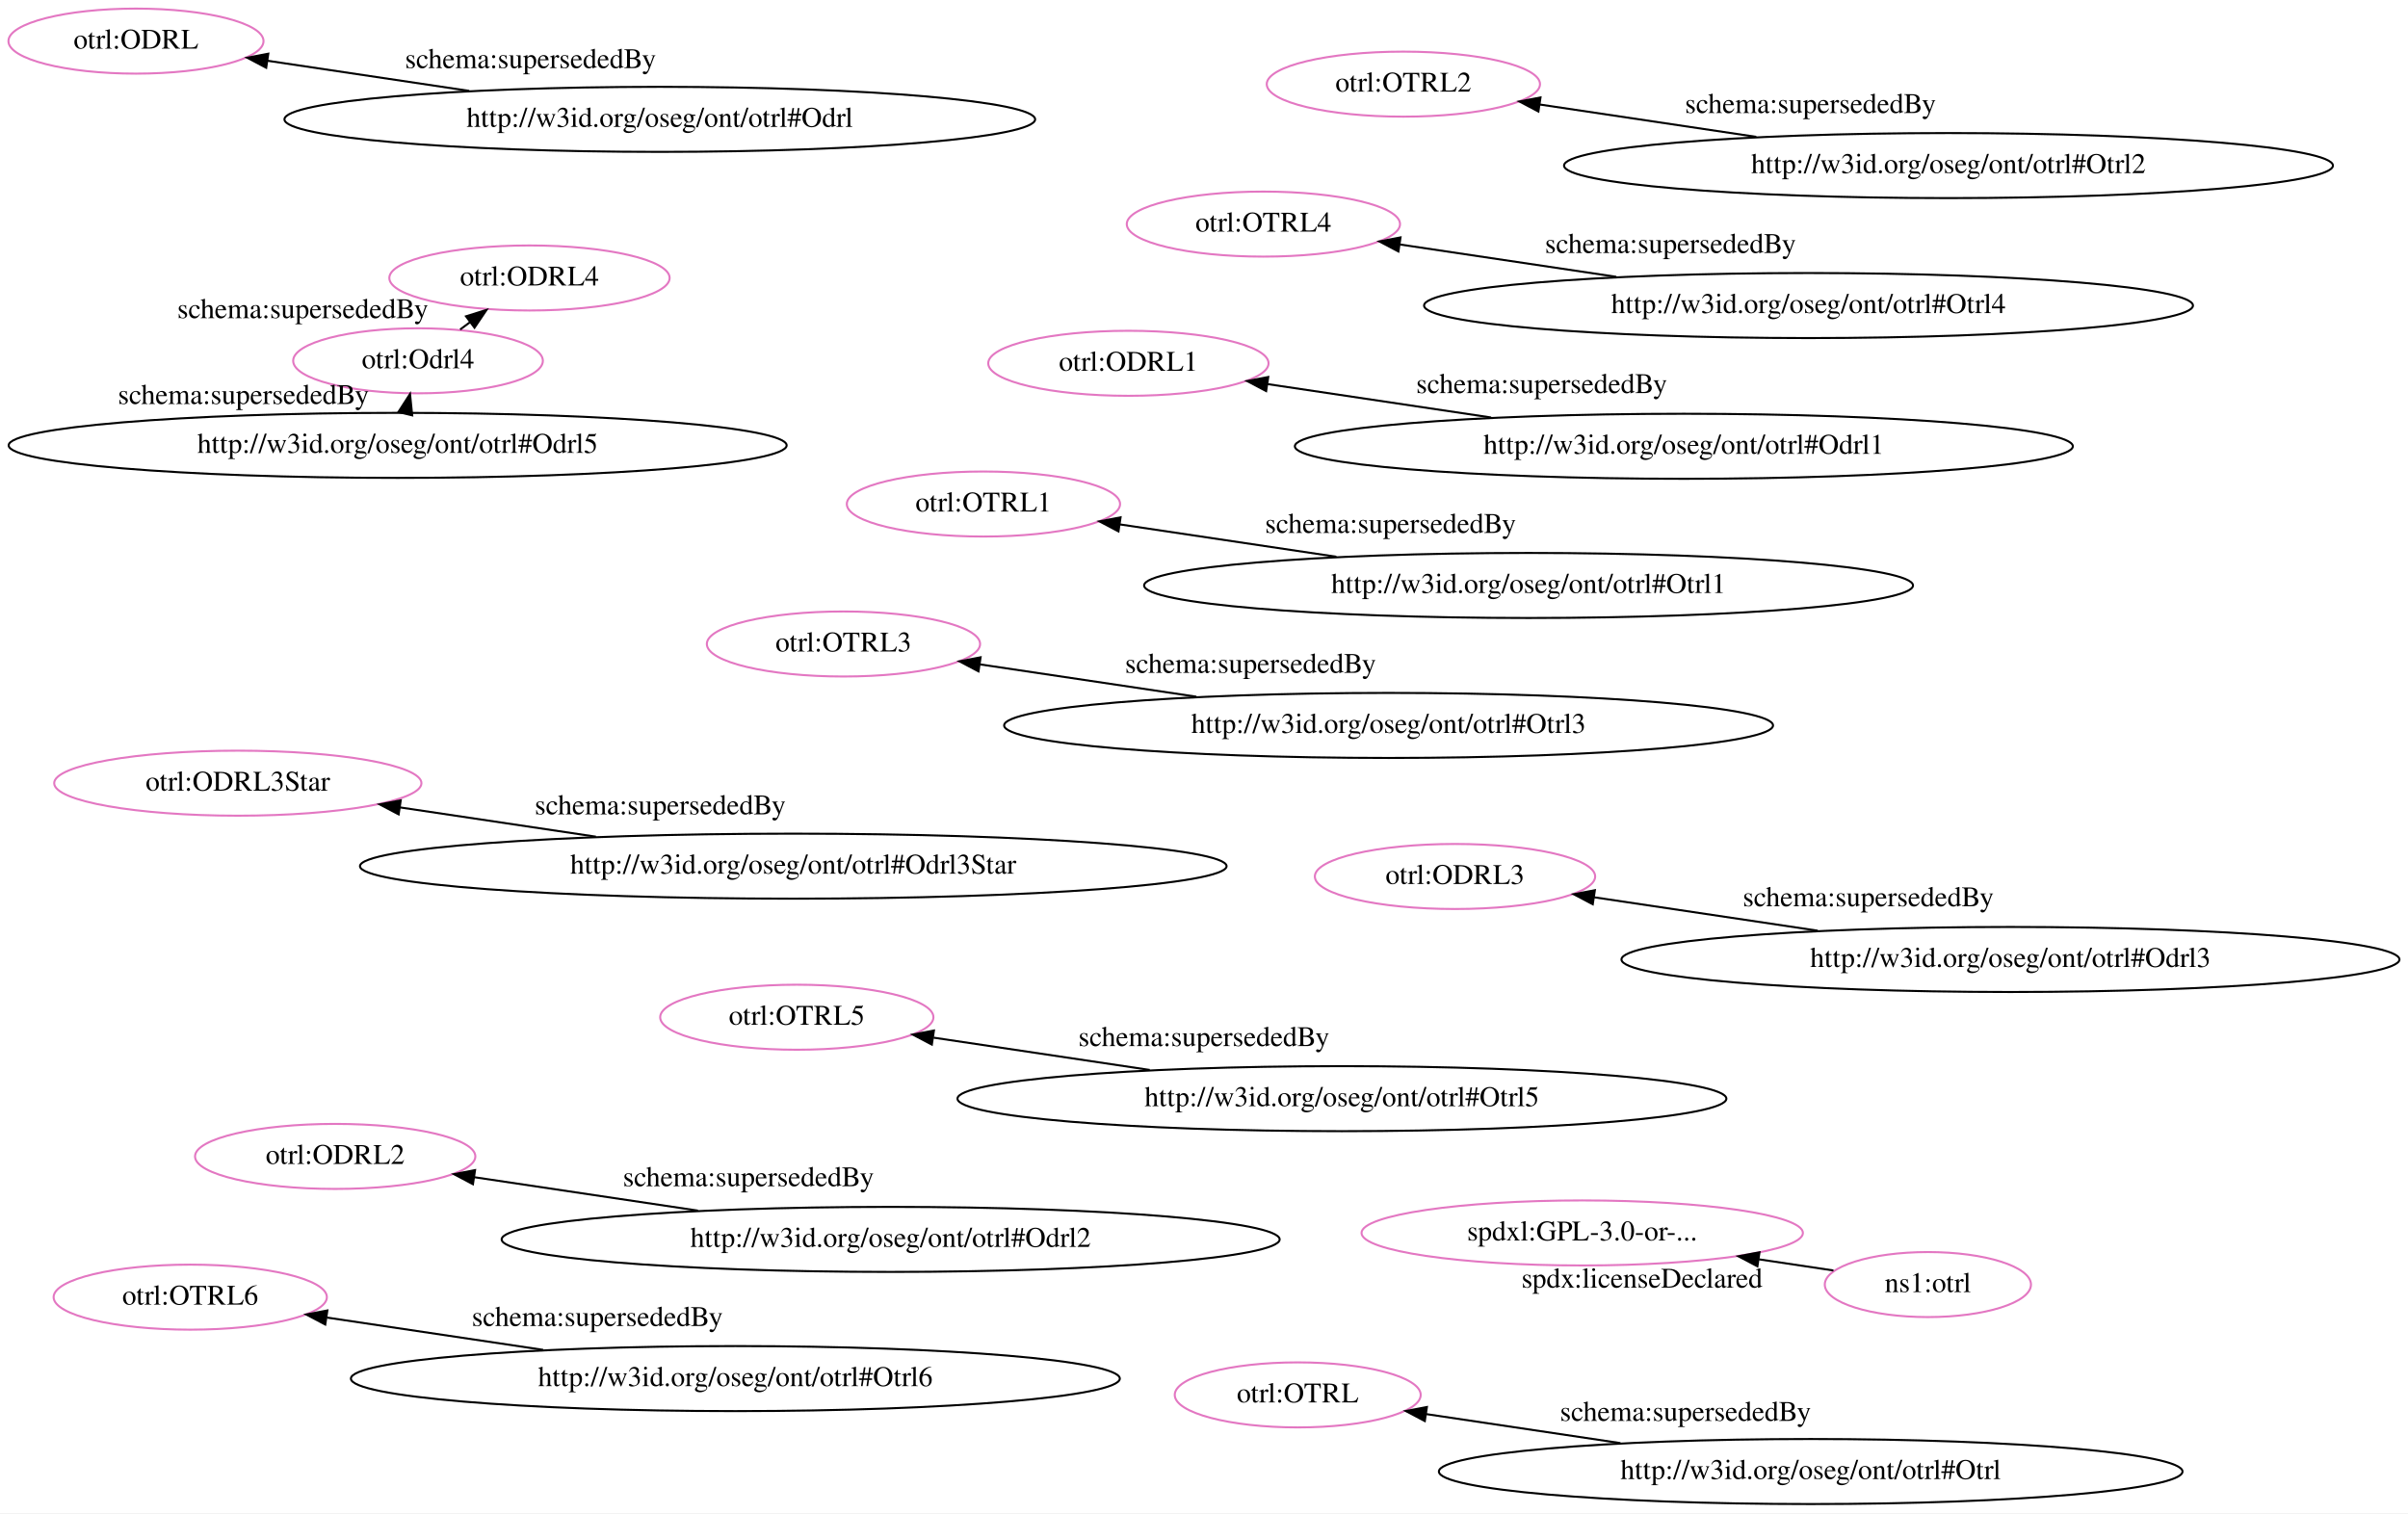
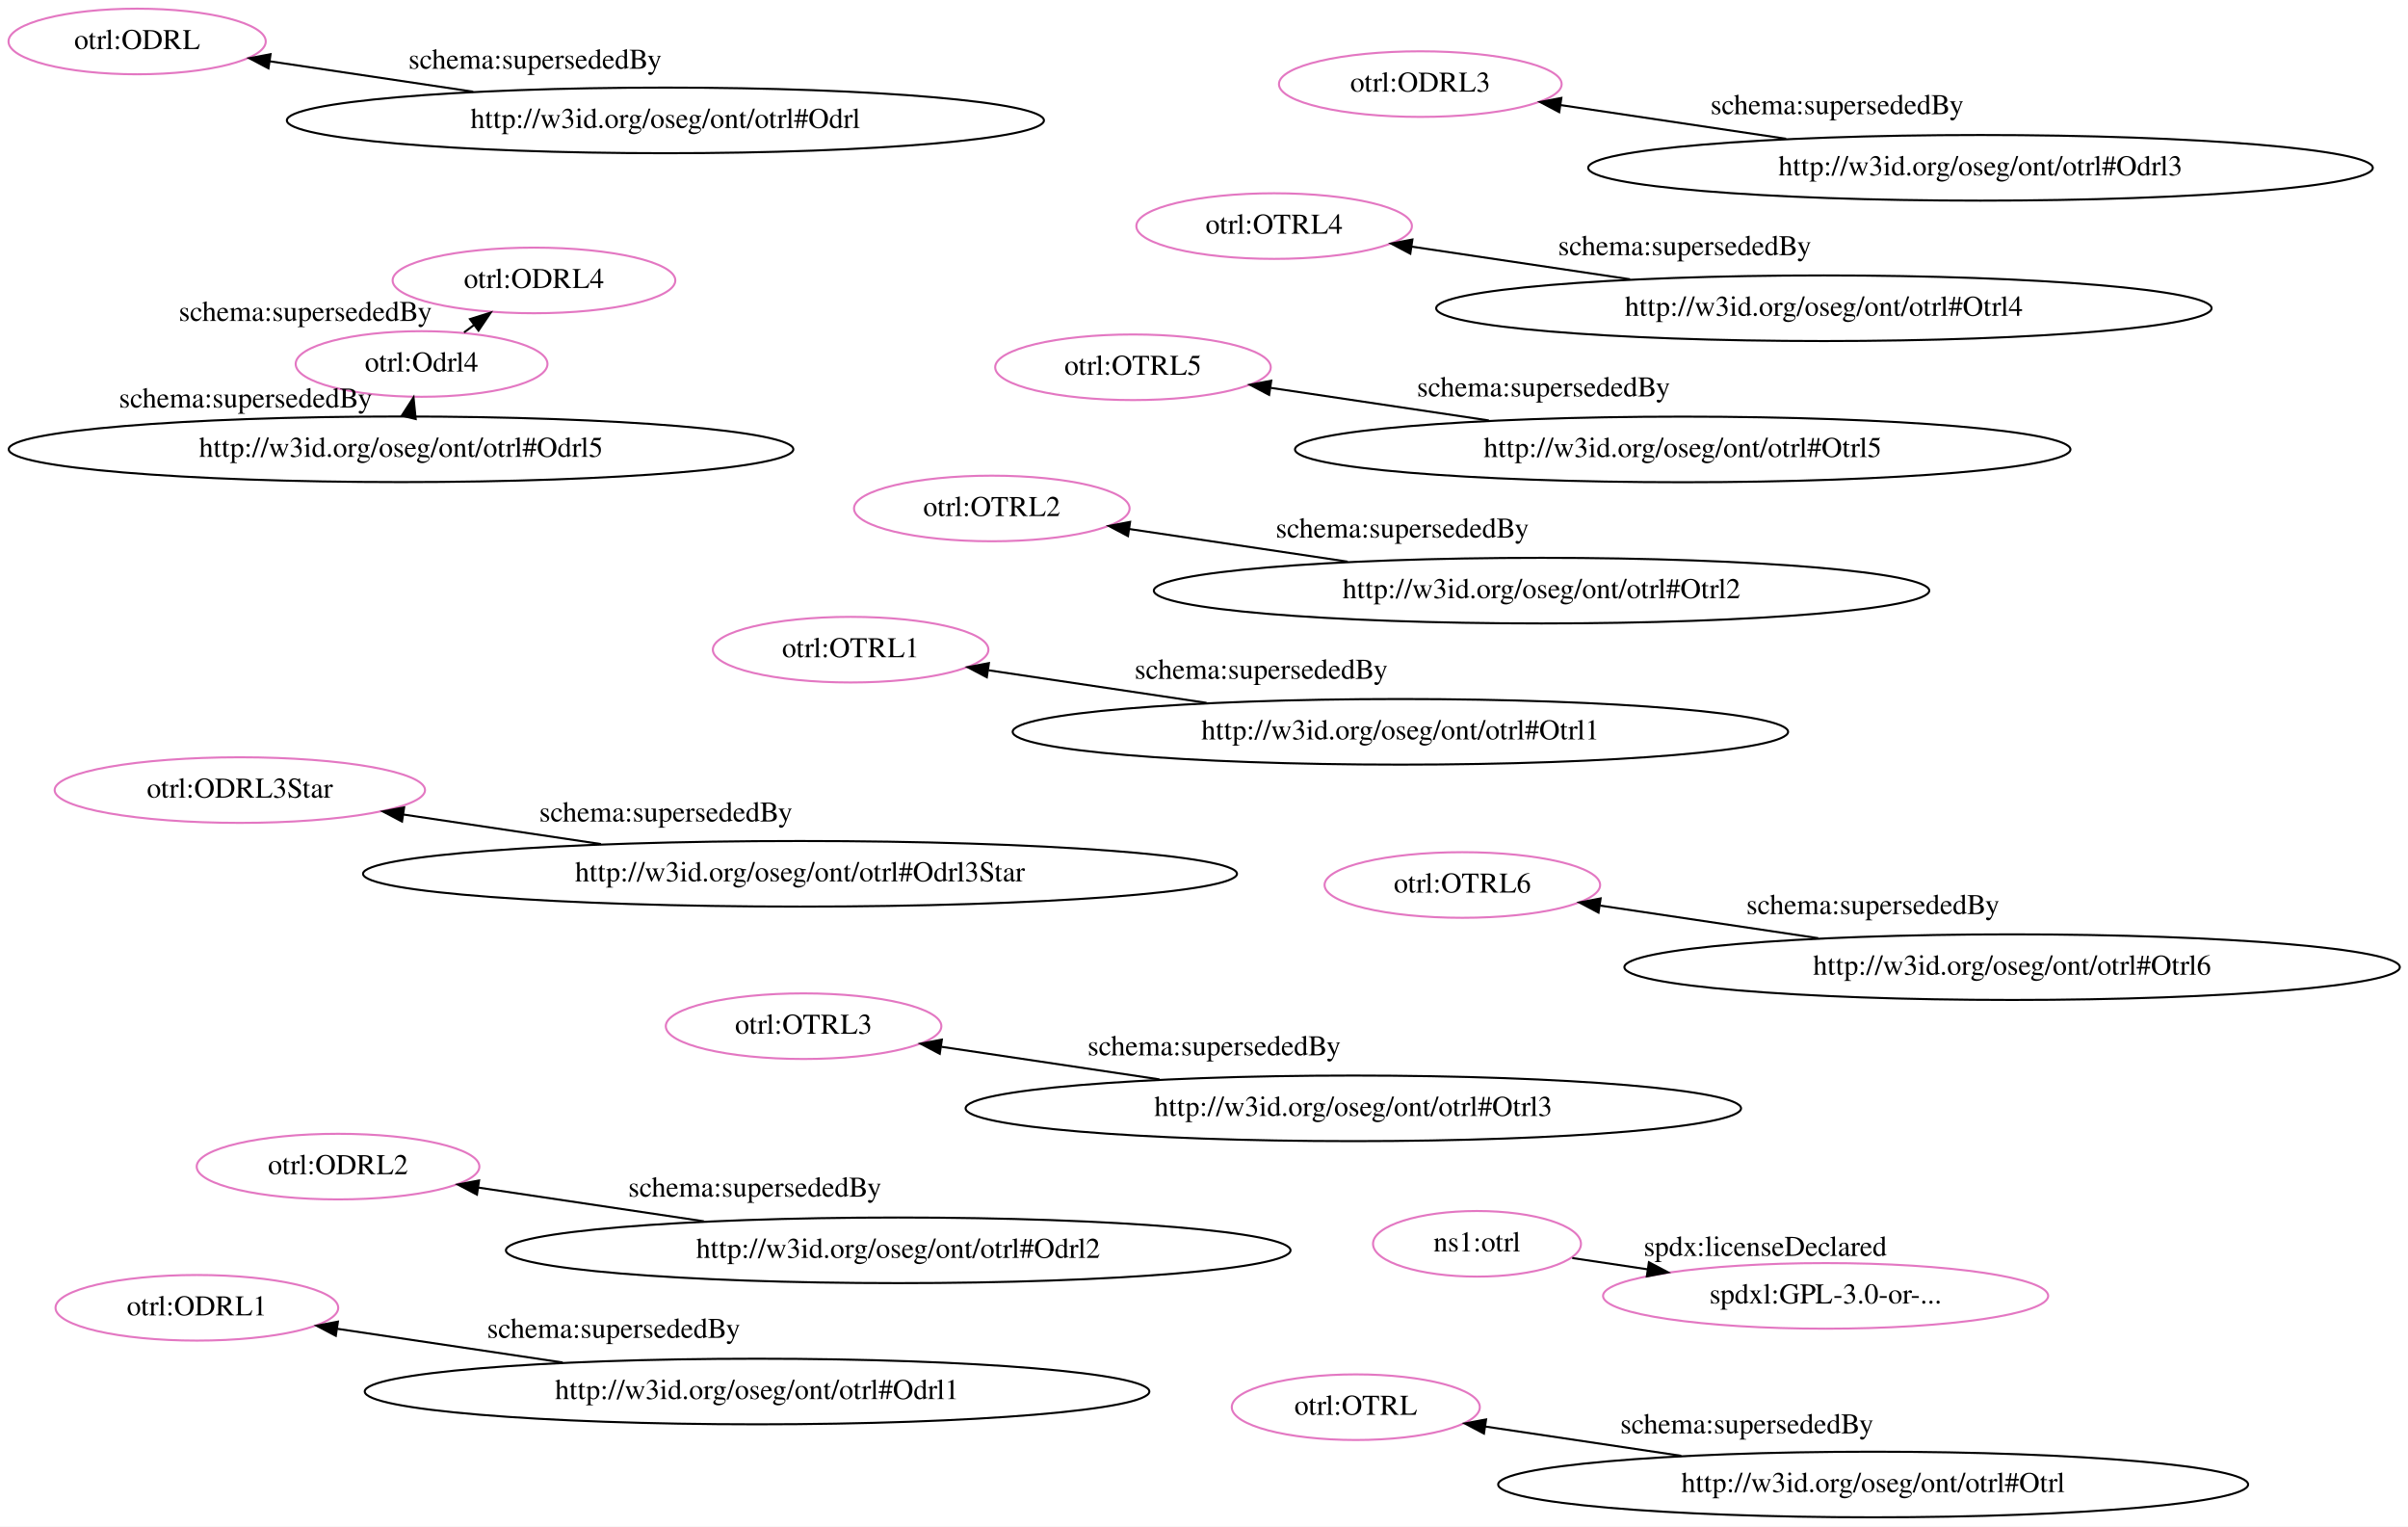
- <svg xmlns="http://www.w3.org/2000/svg" width="1187pt" height="746pt" viewBox="0.00 0.00 1187.00 746.00">
+ <svg xmlns="http://www.w3.org/2000/svg" width="1177pt" height="746pt" viewBox="0.00 0.00 1177.00 746.00">
  <g id="graph0" class="graph" transform="scale(1 1) rotate(0) translate(4 742)">
-     <polygon fill="white" stroke="transparent" points="-4,4 -4,-742 1183,-742 1183,4 -4,4" />
+     <polygon fill="white" stroke="transparent" points="-4,4 -4,-742 1173,-742 1173,4 -4,4" />
    <g id="node1" class="node">
-       <ellipse fill="none" stroke="#e377c2" cx="775.94" cy="-134.17" rx="108.79" ry="16.03" />
-       <text text-anchor="middle" x="775.94" y="-130.47" font-family="Times,serif" font-size="14.00">spdxl:GPL-3.0-or-...</text>
+       <ellipse fill="none" stroke="#e377c2" cx="411.78" cy="-424.52" rx="67.35" ry="16.03" />
+       <text text-anchor="middle" x="411.78" y="-420.82" font-family="Times,serif" font-size="14.00">otrl:OTRL1</text>
    </g>
    <g id="node2" class="node">
-       <ellipse fill="none" stroke="#e377c2" cx="411.78" cy="-424.52" rx="67.35" ry="16.03" />
-       <text text-anchor="middle" x="411.78" y="-420.82" font-family="Times,serif" font-size="14.00">otrl:OTRL3</text>
-     </g>
-     <g id="node3" class="node">
-       <ellipse fill="none" stroke="#e377c2" cx="480.78" cy="-493.52" rx="67.35" ry="16.03" />
-       <text text-anchor="middle" x="480.78" y="-489.82" font-family="Times,serif" font-size="14.00">otrl:OTRL1</text>
-     </g>
-     <g id="node4" class="node">
-       <ellipse fill="none" stroke="#e377c2" cx="388.78" cy="-240.52" rx="67.35" ry="16.03" />
-       <text text-anchor="middle" x="388.78" y="-236.82" font-family="Times,serif" font-size="14.00">otrl:OTRL5</text>
-     </g>
-     <g id="node5" class="node">
-       <ellipse fill="none" stroke="#e377c2" cx="113.23" cy="-355.9" rx="90.52" ry="16.03" />
-       <text text-anchor="middle" x="113.23" y="-352.2" font-family="Times,serif" font-size="14.00">otrl:ODRL3Star</text>
-     </g>
-     <g id="node6" class="node">
-       <ellipse fill="none" stroke="#e377c2" cx="552.23" cy="-562.9" rx="69.09" ry="16.03" />
-       <text text-anchor="middle" x="552.23" y="-559.2" font-family="Times,serif" font-size="14.00">otrl:ODRL1</text>
-     </g>
-     <g id="node7" class="node">
-       <ellipse fill="none" stroke="#e377c2" cx="618.78" cy="-631.52" rx="67.35" ry="16.03" />
-       <text text-anchor="middle" x="618.78" y="-627.82" font-family="Times,serif" font-size="14.00">otrl:OTRL4</text>
-     </g>
-     <g id="node8" class="node">
-       <ellipse fill="none" stroke="#e377c2" cx="161.23" cy="-171.9" rx="69.09" ry="16.03" />
-       <text text-anchor="middle" x="161.23" y="-168.2" font-family="Times,serif" font-size="14.00">otrl:ODRL2</text>
-     </g>
-     <g id="node9" class="node">
      <ellipse fill="none" stroke="#e377c2" cx="202.06" cy="-564.13" rx="61.54" ry="16.03" />
      <text text-anchor="middle" x="202.06" y="-560.43" font-family="Times,serif" font-size="14.00">otrl:Odrl4</text>
    </g>
-     <g id="node12" class="node">
+     <g id="node11" class="node">
      <ellipse fill="none" stroke="#e377c2" cx="257" cy="-604.96" rx="69.09" ry="16.03" />
      <text text-anchor="middle" x="257" y="-601.26" font-family="Times,serif" font-size="14.00">otrl:ODRL4</text>
    </g>
    <g id="edge11" class="edge">
      <path fill="none" stroke="black" d="M222.83,-579.56C224.43,-580.75 226.06,-581.96 227.69,-583.17" />
      <polygon fill="black" stroke="black" points="225.72,-586.07 235.84,-589.23 229.9,-580.45 225.72,-586.07" />
      <text text-anchor="middle" x="145.26" y="-585.17" font-family="Times,serif" font-size="14.00">schema:supersededBy</text>
    </g>
-     <g id="node10" class="node">
-       <ellipse fill="none" stroke="#e377c2" cx="687.78" cy="-700.52" rx="67.35" ry="16.03" />
-       <text text-anchor="middle" x="687.78" y="-696.82" font-family="Times,serif" font-size="14.00">otrl:OTRL2</text>
+     <g id="node3" class="node">
+       <ellipse fill="none" stroke="#e377c2" cx="480.78" cy="-493.52" rx="67.35" ry="16.03" />
+       <text text-anchor="middle" x="480.78" y="-489.82" font-family="Times,serif" font-size="14.00">otrl:OTRL2</text>
    </g>
-     <g id="node11" class="node">
-       <ellipse fill="none" stroke="#e377c2" cx="89.78" cy="-102.52" rx="67.35" ry="16.03" />
-       <text text-anchor="middle" x="89.78" y="-98.82" font-family="Times,serif" font-size="14.00">otrl:OTRL6</text>
-     </g>
-     <g id="node13" class="node">
-       <ellipse fill="none" stroke="#e377c2" cx="635.7" cy="-54.33" rx="60.62" ry="16.03" />
-       <text text-anchor="middle" x="635.7" y="-50.63" font-family="Times,serif" font-size="14.00">otrl:OTRL</text>
-     </g>
-     <g id="node14" class="node">
-       <ellipse fill="none" stroke="#e377c2" cx="946.33" cy="-108.72" rx="50.82" ry="16.03" />
-       <text text-anchor="middle" x="946.33" y="-105.02" font-family="Times,serif" font-size="14.00">ns1:otrl</text>
-     </g>
-     <g id="edge1" class="edge">
-       <path fill="none" stroke="black" d="M899.77,-115.67C888.34,-117.38 875.73,-119.26 863.07,-121.16" />
-       <polygon fill="black" stroke="black" points="862.3,-117.73 852.92,-122.67 863.33,-124.65 862.3,-117.73" />
-       <text text-anchor="middle" x="805.42" y="-107.21" font-family="Times,serif" font-size="14.00">spdx:licenseDeclared</text>
-     </g>
-     <g id="node15" class="node">
-       <ellipse fill="none" stroke="#e377c2" cx="713.23" cy="-309.9" rx="69.09" ry="16.03" />
-       <text text-anchor="middle" x="713.23" y="-306.2" font-family="Times,serif" font-size="14.00">otrl:ODRL3</text>
-     </g>
-     <g id="node16" class="node">
+     <g id="node4" class="node">
      <ellipse fill="none" stroke="#e377c2" cx="63.03" cy="-721.73" rx="62.87" ry="16.03" />
      <text text-anchor="middle" x="63.03" y="-718.03" font-family="Times,serif" font-size="14.00">otrl:ODRL</text>
    </g>
+     <g id="node5" class="node">
+       <ellipse fill="none" stroke="#e377c2" cx="388.78" cy="-240.52" rx="67.35" ry="16.03" />
+       <text text-anchor="middle" x="388.78" y="-236.82" font-family="Times,serif" font-size="14.00">otrl:OTRL3</text>
+     </g>
+     <g id="node6" class="node">
+       <ellipse fill="none" stroke="#e377c2" cx="549.78" cy="-562.52" rx="67.35" ry="16.03" />
+       <text text-anchor="middle" x="549.78" y="-558.82" font-family="Times,serif" font-size="14.00">otrl:OTRL5</text>
+     </g>
+     <g id="node7" class="node">
+       <ellipse fill="none" stroke="#e377c2" cx="618.78" cy="-631.52" rx="67.35" ry="16.03" />
+       <text text-anchor="middle" x="618.78" y="-627.82" font-family="Times,serif" font-size="14.00">otrl:OTRL4</text>
+     </g>
+     <g id="node8" class="node">
+       <ellipse fill="none" stroke="#e377c2" cx="717.94" cy="-134.17" rx="50.82" ry="16.03" />
+       <text text-anchor="middle" x="717.94" y="-130.47" font-family="Times,serif" font-size="14.00">ns1:otrl</text>
+     </g>
+     <g id="node16" class="node">
+       <ellipse fill="none" stroke="#e377c2" cx="888.33" cy="-108.72" rx="108.79" ry="16.03" />
+       <text text-anchor="middle" x="888.33" y="-105.02" font-family="Times,serif" font-size="14.00">spdxl:GPL-3.0-or-...</text>
+     </g>
+     <g id="edge15" class="edge">
+       <path fill="none" stroke="black" d="M764.5,-127.22C775.93,-125.51 788.53,-123.63 801.2,-121.73" />
+       <polygon fill="black" stroke="black" points="801.97,-125.16 811.34,-120.22 800.94,-118.23 801.97,-125.16" />
+       <text text-anchor="middle" x="858.85" y="-128.28" font-family="Times,serif" font-size="14.00">spdx:licenseDeclared</text>
+     </g>
+     <g id="node9" class="node">
+       <ellipse fill="none" stroke="#e377c2" cx="161.23" cy="-171.9" rx="69.09" ry="16.03" />
+       <text text-anchor="middle" x="161.23" y="-168.2" font-family="Times,serif" font-size="14.00">otrl:ODRL2</text>
+     </g>
+     <g id="node10" class="node">
+       <ellipse fill="none" stroke="#e377c2" cx="690.23" cy="-700.9" rx="69.09" ry="16.03" />
+       <text text-anchor="middle" x="690.23" y="-697.2" font-family="Times,serif" font-size="14.00">otrl:ODRL3</text>
+     </g>
+     <g id="node12" class="node">
+       <ellipse fill="none" stroke="#e377c2" cx="658.7" cy="-54.33" rx="60.62" ry="16.03" />
+       <text text-anchor="middle" x="658.7" y="-50.63" font-family="Times,serif" font-size="14.00">otrl:OTRL</text>
+     </g>
+     <g id="node13" class="node">
+       <ellipse fill="none" stroke="#e377c2" cx="113.23" cy="-355.9" rx="90.52" ry="16.03" />
+       <text text-anchor="middle" x="113.23" y="-352.2" font-family="Times,serif" font-size="14.00">otrl:ODRL3Star</text>
+     </g>
+     <g id="node14" class="node">
+       <ellipse fill="none" stroke="#e377c2" cx="92.23" cy="-102.9" rx="69.09" ry="16.03" />
+       <text text-anchor="middle" x="92.23" y="-99.2" font-family="Times,serif" font-size="14.00">otrl:ODRL1</text>
+     </g>
+     <g id="node15" class="node">
+       <ellipse fill="none" stroke="#e377c2" cx="710.78" cy="-309.52" rx="67.35" ry="16.03" />
+       <text text-anchor="middle" x="710.78" y="-305.82" font-family="Times,serif" font-size="14.00">otrl:OTRL6</text>
+     </g>
    <g id="node17" class="node">
-       <ellipse fill="none" stroke="black" cx="749.49" cy="-453.37" rx="189.51" ry="16.03" />
-       <text text-anchor="middle" x="749.49" y="-449.67" font-family="Times,serif" font-size="14.00">http://w3id.org/oseg/ont/otrl#Otrl1</text>
+       <ellipse fill="none" stroke="black" cx="680.49" cy="-384.37" rx="189.51" ry="16.03" />
+       <text text-anchor="middle" x="680.49" y="-380.67" font-family="Times,serif" font-size="14.00">http://w3id.org/oseg/ont/otrl#Otrl1</text>
+     </g>
+     <g id="edge1" class="edge">
+       <path fill="none" stroke="black" d="M585.75,-398.53C550.58,-403.78 511.42,-409.63 479.18,-414.45" />
+       <polygon fill="black" stroke="black" points="478.34,-411.03 468.96,-415.97 479.37,-417.96 478.34,-411.03" />
+       <text text-anchor="middle" x="612.46" y="-410.29" font-family="Times,serif" font-size="14.00">schema:supersededBy</text>
+     </g>
+     <g id="node18" class="node">
+       <ellipse fill="none" stroke="black" cx="192.02" cy="-522.44" rx="191.75" ry="16.03" />
+       <text text-anchor="middle" x="192.02" y="-518.74" font-family="Times,serif" font-size="14.00">http://w3id.org/oseg/ont/otrl#Odrl5</text>
    </g>
    <g id="edge2" class="edge">
+       <path fill="none" stroke="black" d="M195.99,-538.92C196.01,-539.01 196.04,-539.1 196.06,-539.19" />
+       <polygon fill="black" stroke="black" points="192.38,-538.87 198.12,-547.77 199.19,-537.23 192.38,-538.87" />
+       <text text-anchor="middle" x="116.02" y="-542.85" font-family="Times,serif" font-size="14.00">schema:supersededBy</text>
+     </g>
+     <g id="node19" class="node">
+       <ellipse fill="none" stroke="black" cx="749.49" cy="-453.37" rx="189.51" ry="16.03" />
+       <text text-anchor="middle" x="749.49" y="-449.67" font-family="Times,serif" font-size="14.00">http://w3id.org/oseg/ont/otrl#Otrl2</text>
+     </g>
+     <g id="edge3" class="edge">
      <path fill="none" stroke="black" d="M654.75,-467.53C619.58,-472.78 580.42,-478.63 548.18,-483.45" />
      <polygon fill="black" stroke="black" points="547.34,-480.03 537.96,-484.97 548.37,-486.96 547.34,-480.03" />
      <text text-anchor="middle" x="681.46" y="-479.29" font-family="Times,serif" font-size="14.00">schema:supersededBy</text>
    </g>
-     <g id="node18" class="node">
+     <g id="node20" class="node">
+       <ellipse fill="none" stroke="black" cx="321.24" cy="-683.16" rx="185.02" ry="16.03" />
+       <text text-anchor="middle" x="321.24" y="-679.46" font-family="Times,serif" font-size="14.00">http://w3id.org/oseg/ont/otrl#Odrl</text>
+     </g>
+     <g id="edge4" class="edge">
+       <path fill="none" stroke="black" d="M227.29,-697.19C194.25,-702.13 157.89,-707.56 127.8,-712.06" />
+       <polygon fill="black" stroke="black" points="127.22,-708.6 117.85,-713.54 128.25,-715.53 127.22,-708.6" />
+       <text text-anchor="middle" x="257.54" y="-708.42" font-family="Times,serif" font-size="14.00">schema:supersededBy</text>
+     </g>
+     <g id="node21" class="node">
      <ellipse fill="none" stroke="black" cx="657.49" cy="-200.37" rx="189.51" ry="16.03" />
-       <text text-anchor="middle" x="657.49" y="-196.67" font-family="Times,serif" font-size="14.00">http://w3id.org/oseg/ont/otrl#Otrl5</text>
+       <text text-anchor="middle" x="657.49" y="-196.67" font-family="Times,serif" font-size="14.00">http://w3id.org/oseg/ont/otrl#Otrl3</text>
    </g>
-     <g id="edge3" class="edge">
+     <g id="edge5" class="edge">
      <path fill="none" stroke="black" d="M562.75,-214.53C527.58,-219.78 488.42,-225.63 456.18,-230.45" />
      <polygon fill="black" stroke="black" points="455.34,-227.03 445.96,-231.97 456.37,-233.96 455.34,-227.03" />
      <text text-anchor="middle" x="589.46" y="-226.29" font-family="Times,serif" font-size="14.00">schema:supersededBy</text>
    </g>
-     <g id="node19" class="node">
+     <g id="node22" class="node">
+       <ellipse fill="none" stroke="black" cx="818.49" cy="-522.37" rx="189.51" ry="16.03" />
+       <text text-anchor="middle" x="818.49" y="-518.67" font-family="Times,serif" font-size="14.00">http://w3id.org/oseg/ont/otrl#Otrl5</text>
+     </g>
+     <g id="edge6" class="edge">
+       <path fill="none" stroke="black" d="M723.75,-536.53C688.58,-541.78 649.42,-547.63 617.18,-552.45" />
+       <polygon fill="black" stroke="black" points="616.34,-549.03 606.96,-553.97 617.37,-555.96 616.34,-549.03" />
+       <text text-anchor="middle" x="750.46" y="-548.29" font-family="Times,serif" font-size="14.00">schema:supersededBy</text>
+     </g>
+     <g id="node23" class="node">
+       <ellipse fill="none" stroke="black" cx="979.49" cy="-269.37" rx="189.51" ry="16.03" />
+       <text text-anchor="middle" x="979.49" y="-265.67" font-family="Times,serif" font-size="14.00">http://w3id.org/oseg/ont/otrl#Otrl6</text>
+     </g>
+     <g id="edge7" class="edge">
+       <path fill="none" stroke="black" d="M884.75,-283.53C849.58,-288.78 810.42,-294.63 778.18,-299.45" />
+       <polygon fill="black" stroke="black" points="777.34,-296.03 767.96,-300.97 778.37,-302.96 777.34,-296.03" />
+       <text text-anchor="middle" x="911.46" y="-295.29" font-family="Times,serif" font-size="14.00">schema:supersededBy</text>
+     </g>
+     <g id="node24" class="node">
+       <ellipse fill="none" stroke="black" cx="887.49" cy="-591.37" rx="189.51" ry="16.03" />
+       <text text-anchor="middle" x="887.49" y="-587.67" font-family="Times,serif" font-size="14.00">http://w3id.org/oseg/ont/otrl#Otrl4</text>
+     </g>
+     <g id="edge8" class="edge">
+       <path fill="none" stroke="black" d="M792.75,-605.53C757.58,-610.78 718.42,-616.63 686.18,-621.45" />
+       <polygon fill="black" stroke="black" points="685.34,-618.03 675.96,-622.97 686.37,-624.96 685.34,-618.03" />
+       <text text-anchor="middle" x="819.46" y="-617.29" font-family="Times,serif" font-size="14.00">schema:supersededBy</text>
+     </g>
+     <g id="node25" class="node">
+       <ellipse fill="none" stroke="black" cx="435.04" cy="-130.99" rx="191.75" ry="16.03" />
+       <text text-anchor="middle" x="435.04" y="-127.29" font-family="Times,serif" font-size="14.00">http://w3id.org/oseg/ont/otrl#Odrl2</text>
+     </g>
+     <g id="edge9" class="edge">
+       <path fill="none" stroke="black" d="M340.04,-145.18C303.79,-150.6 263.2,-156.66 229.86,-161.64" />
+       <polygon fill="black" stroke="black" points="229.13,-158.21 219.76,-163.15 230.17,-165.14 229.13,-158.21" />
+       <text text-anchor="middle" x="364.95" y="-157.21" font-family="Times,serif" font-size="14.00">schema:supersededBy</text>
+     </g>
+     <g id="node26" class="node">
+       <ellipse fill="none" stroke="black" cx="964.04" cy="-659.99" rx="191.75" ry="16.03" />
+       <text text-anchor="middle" x="964.04" y="-656.29" font-family="Times,serif" font-size="14.00">http://w3id.org/oseg/ont/otrl#Odrl3</text>
+     </g>
+     <g id="edge10" class="edge">
+       <path fill="none" stroke="black" d="M869.04,-674.18C832.79,-679.6 792.2,-685.66 758.86,-690.64" />
+       <polygon fill="black" stroke="black" points="758.13,-687.21 748.76,-692.15 759.17,-694.14 758.13,-687.21" />
+       <text text-anchor="middle" x="893.95" y="-686.21" font-family="Times,serif" font-size="14.00">schema:supersededBy</text>
+     </g>
+     <g id="node27" class="node">
+       <ellipse fill="none" stroke="black" cx="911.57" cy="-16.55" rx="183.28" ry="16.03" />
+       <text text-anchor="middle" x="911.57" y="-12.85" font-family="Times,serif" font-size="14.00">http://w3id.org/oseg/ont/otrl#Otrl</text>
+     </g>
+     <g id="edge12" class="edge">
+       <path fill="none" stroke="black" d="M817.77,-30.57C785.83,-35.34 750.92,-40.56 721.95,-44.88" />
+       <polygon fill="black" stroke="black" points="721.34,-41.44 711.97,-46.38 722.38,-48.36 721.34,-41.44" />
+       <text text-anchor="middle" x="849.86" y="-41.53" font-family="Times,serif" font-size="14.00">schema:supersededBy</text>
+     </g>
+     <g id="node28" class="node">
      <ellipse fill="none" stroke="black" cx="387.04" cy="-314.99" rx="213.59" ry="16.03" />
      <text text-anchor="middle" x="387.04" y="-311.29" font-family="Times,serif" font-size="14.00">http://w3id.org/oseg/ont/otrl#Odrl3Star</text>
    </g>
-     <g id="edge4" class="edge">
+     <g id="edge13" class="edge">
      <path fill="none" stroke="black" d="M289.73,-329.53C258.11,-334.25 223.4,-339.44 193.19,-343.95" />
      <polygon fill="black" stroke="black" points="192.5,-340.52 183.13,-345.46 193.54,-347.44 192.5,-340.52" />
      <text text-anchor="middle" x="321.46" y="-340.54" font-family="Times,serif" font-size="14.00">schema:supersededBy</text>
    </g>
-     <g id="node20" class="node">
-       <ellipse fill="none" stroke="black" cx="826.04" cy="-521.99" rx="191.75" ry="16.03" />
-       <text text-anchor="middle" x="826.04" y="-518.29" font-family="Times,serif" font-size="14.00">http://w3id.org/oseg/ont/otrl#Odrl1</text>
-     </g>
-     <g id="edge5" class="edge">
-       <path fill="none" stroke="black" d="M731.04,-536.18C694.79,-541.6 654.2,-547.66 620.86,-552.64" />
-       <polygon fill="black" stroke="black" points="620.13,-549.21 610.76,-554.15 621.17,-556.14 620.13,-549.21" />
-       <text text-anchor="middle" x="755.95" y="-548.21" font-family="Times,serif" font-size="14.00">schema:supersededBy</text>
-     </g>
-     <g id="node21" class="node">
-       <ellipse fill="none" stroke="black" cx="887.49" cy="-591.37" rx="189.51" ry="16.03" />
-       <text text-anchor="middle" x="887.49" y="-587.67" font-family="Times,serif" font-size="14.00">http://w3id.org/oseg/ont/otrl#Otrl4</text>
-     </g>
-     <g id="edge6" class="edge">
-       <path fill="none" stroke="black" d="M792.75,-605.53C757.58,-610.78 718.42,-616.63 686.18,-621.45" />
-       <polygon fill="black" stroke="black" points="685.34,-618.03 675.96,-622.97 686.37,-624.96 685.34,-618.03" />
-       <text text-anchor="middle" x="819.46" y="-617.29" font-family="Times,serif" font-size="14.00">schema:supersededBy</text>
-     </g>
-     <g id="node22" class="node">
-       <ellipse fill="none" stroke="black" cx="435.04" cy="-130.99" rx="191.75" ry="16.03" />
-       <text text-anchor="middle" x="435.04" y="-127.29" font-family="Times,serif" font-size="14.00">http://w3id.org/oseg/ont/otrl#Odrl2</text>
-     </g>
-     <g id="edge7" class="edge">
-       <path fill="none" stroke="black" d="M340.04,-145.18C303.79,-150.6 263.2,-156.66 229.86,-161.64" />
-       <polygon fill="black" stroke="black" points="229.13,-158.21 219.76,-163.15 230.17,-165.14 229.13,-158.21" />
-       <text text-anchor="middle" x="364.95" y="-157.21" font-family="Times,serif" font-size="14.00">schema:supersededBy</text>
-     </g>
-     <g id="node23" class="node">
-       <ellipse fill="none" stroke="black" cx="192.02" cy="-522.44" rx="191.75" ry="16.03" />
-       <text text-anchor="middle" x="192.02" y="-518.74" font-family="Times,serif" font-size="14.00">http://w3id.org/oseg/ont/otrl#Odrl5</text>
-     </g>
-     <g id="edge8" class="edge">
-       <path fill="none" stroke="black" d="M195.99,-538.92C196.01,-539.01 196.04,-539.1 196.06,-539.19" />
-       <polygon fill="black" stroke="black" points="192.38,-538.87 198.12,-547.77 199.19,-537.23 192.38,-538.87" />
-       <text text-anchor="middle" x="116.02" y="-542.85" font-family="Times,serif" font-size="14.00">schema:supersededBy</text>
-     </g>
-     <g id="node24" class="node">
-       <ellipse fill="none" stroke="black" cx="956.49" cy="-660.37" rx="189.51" ry="16.03" />
-       <text text-anchor="middle" x="956.49" y="-656.67" font-family="Times,serif" font-size="14.00">http://w3id.org/oseg/ont/otrl#Otrl2</text>
-     </g>
-     <g id="edge9" class="edge">
-       <path fill="none" stroke="black" d="M861.75,-674.53C826.58,-679.78 787.42,-685.63 755.18,-690.45" />
-       <polygon fill="black" stroke="black" points="754.34,-687.03 744.96,-691.97 755.37,-693.96 754.34,-687.03" />
-       <text text-anchor="middle" x="888.46" y="-686.29" font-family="Times,serif" font-size="14.00">schema:supersededBy</text>
-     </g>
-     <g id="node25" class="node">
-       <ellipse fill="none" stroke="black" cx="358.49" cy="-62.37" rx="189.51" ry="16.03" />
-       <text text-anchor="middle" x="358.49" y="-58.67" font-family="Times,serif" font-size="14.00">http://w3id.org/oseg/ont/otrl#Otrl6</text>
-     </g>
-     <g id="edge10" class="edge">
-       <path fill="none" stroke="black" d="M263.75,-76.53C228.58,-81.78 189.42,-87.63 157.18,-92.45" />
-       <polygon fill="black" stroke="black" points="156.34,-89.03 146.96,-93.97 157.37,-95.96 156.34,-89.03" />
-       <text text-anchor="middle" x="290.46" y="-88.29" font-family="Times,serif" font-size="14.00">schema:supersededBy</text>
-     </g>
-     <g id="node26" class="node">
-       <ellipse fill="none" stroke="black" cx="888.57" cy="-16.55" rx="183.28" ry="16.03" />
-       <text text-anchor="middle" x="888.57" y="-12.85" font-family="Times,serif" font-size="14.00">http://w3id.org/oseg/ont/otrl#Otrl</text>
-     </g>
-     <g id="edge12" class="edge">
-       <path fill="none" stroke="black" d="M794.77,-30.57C762.83,-35.34 727.92,-40.56 698.95,-44.88" />
-       <polygon fill="black" stroke="black" points="698.34,-41.44 688.97,-46.38 699.38,-48.36 698.34,-41.44" />
-       <text text-anchor="middle" x="826.86" y="-41.53" font-family="Times,serif" font-size="14.00">schema:supersededBy</text>
-     </g>
-     <g id="node27" class="node">
-       <ellipse fill="none" stroke="black" cx="987.04" cy="-268.99" rx="191.75" ry="16.03" />
-       <text text-anchor="middle" x="987.04" y="-265.29" font-family="Times,serif" font-size="14.00">http://w3id.org/oseg/ont/otrl#Odrl3</text>
-     </g>
-     <g id="edge13" class="edge">
-       <path fill="none" stroke="black" d="M892.04,-283.18C855.79,-288.6 815.2,-294.66 781.86,-299.64" />
-       <polygon fill="black" stroke="black" points="781.13,-296.21 771.76,-301.15 782.17,-303.14 781.13,-296.21" />
-       <text text-anchor="middle" x="916.95" y="-295.21" font-family="Times,serif" font-size="14.00">schema:supersededBy</text>
-     </g>
-     <g id="node28" class="node">
-       <ellipse fill="none" stroke="black" cx="321.24" cy="-683.16" rx="185.02" ry="16.03" />
-       <text text-anchor="middle" x="321.24" y="-679.46" font-family="Times,serif" font-size="14.00">http://w3id.org/oseg/ont/otrl#Odrl</text>
+     <g id="node29" class="node">
+       <ellipse fill="none" stroke="black" cx="366.04" cy="-61.99" rx="191.75" ry="16.03" />
+       <text text-anchor="middle" x="366.04" y="-58.29" font-family="Times,serif" font-size="14.00">http://w3id.org/oseg/ont/otrl#Odrl1</text>
    </g>
    <g id="edge14" class="edge">
-       <path fill="none" stroke="black" d="M227.29,-697.19C194.25,-702.13 157.89,-707.56 127.8,-712.06" />
-       <polygon fill="black" stroke="black" points="127.22,-708.6 117.85,-713.54 128.25,-715.53 127.22,-708.6" />
-       <text text-anchor="middle" x="257.54" y="-708.42" font-family="Times,serif" font-size="14.00">schema:supersededBy</text>
-     </g>
-     <g id="node29" class="node">
-       <ellipse fill="none" stroke="black" cx="680.49" cy="-384.37" rx="189.51" ry="16.03" />
-       <text text-anchor="middle" x="680.49" y="-380.67" font-family="Times,serif" font-size="14.00">http://w3id.org/oseg/ont/otrl#Otrl3</text>
-     </g>
-     <g id="edge15" class="edge">
-       <path fill="none" stroke="black" d="M585.75,-398.53C550.58,-403.78 511.42,-409.63 479.18,-414.45" />
-       <polygon fill="black" stroke="black" points="478.34,-411.03 468.96,-415.97 479.37,-417.96 478.34,-411.03" />
-       <text text-anchor="middle" x="612.46" y="-410.29" font-family="Times,serif" font-size="14.00">schema:supersededBy</text>
+       <path fill="none" stroke="black" d="M271.04,-76.18C234.79,-81.6 194.2,-87.66 160.86,-92.64" />
+       <polygon fill="black" stroke="black" points="160.13,-89.21 150.76,-94.15 161.17,-96.14 160.13,-89.21" />
+       <text text-anchor="middle" x="295.95" y="-88.21" font-family="Times,serif" font-size="14.00">schema:supersededBy</text>
    </g>
  </g>
</svg>
